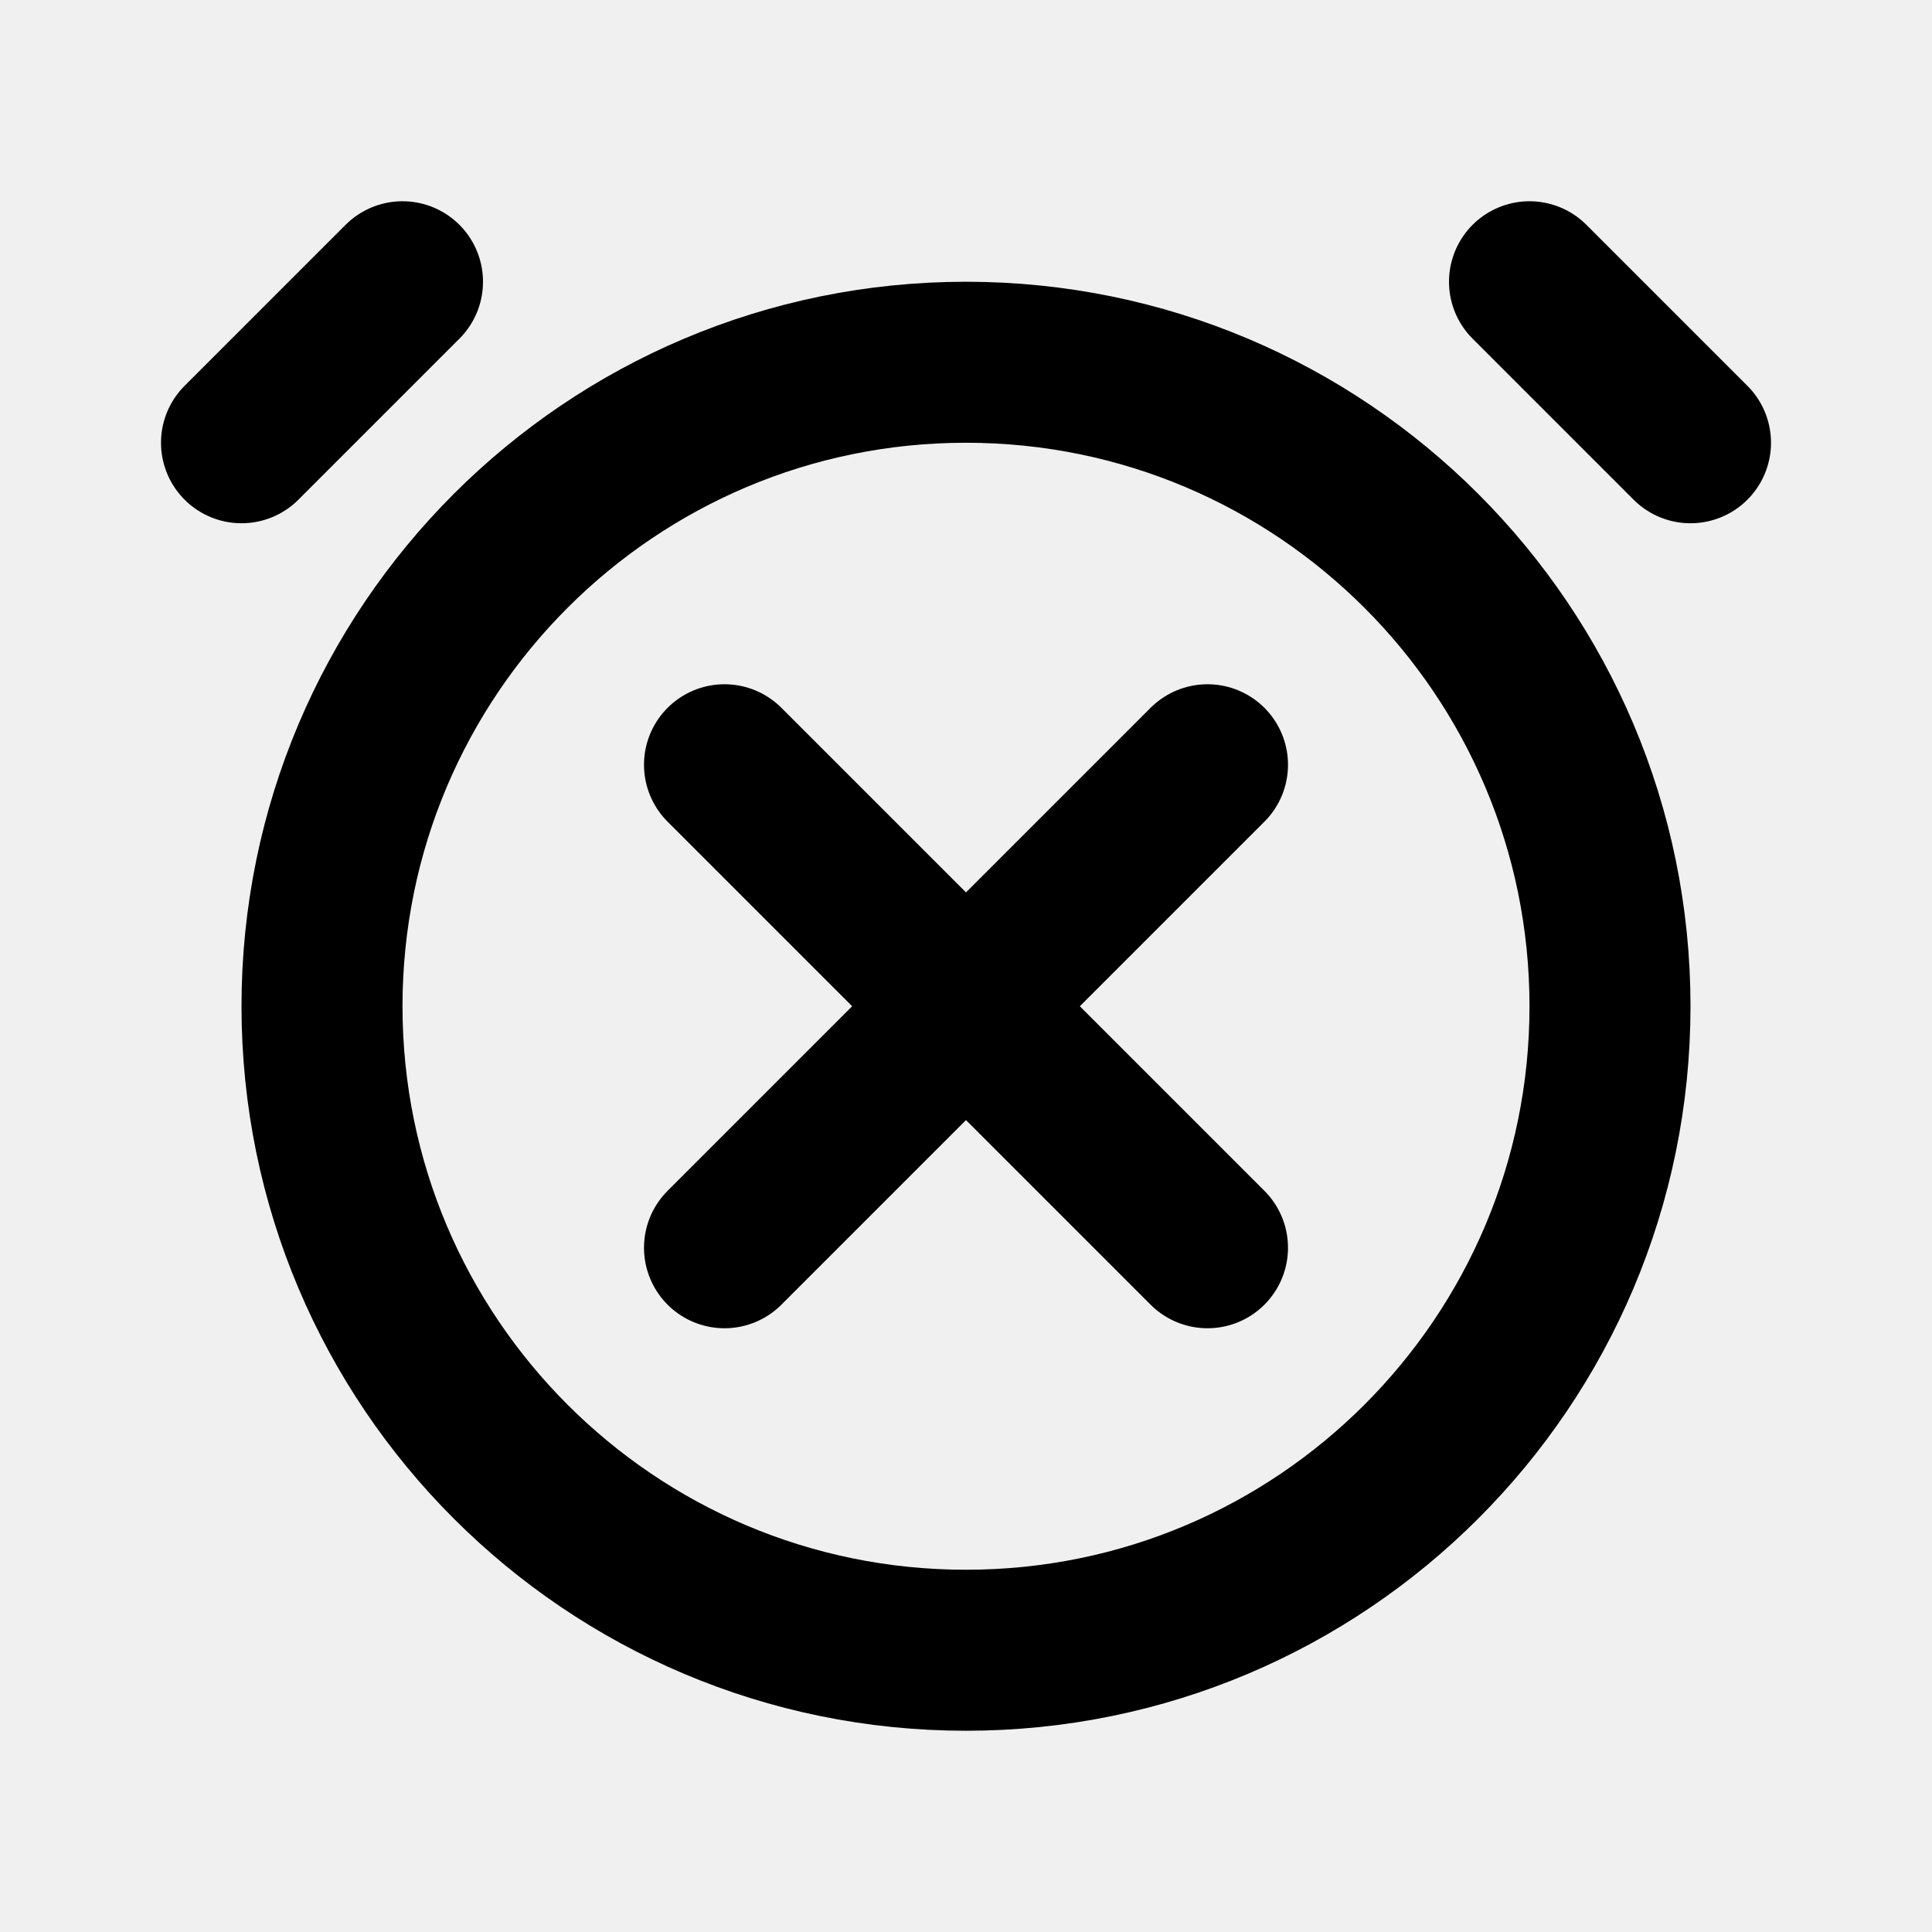
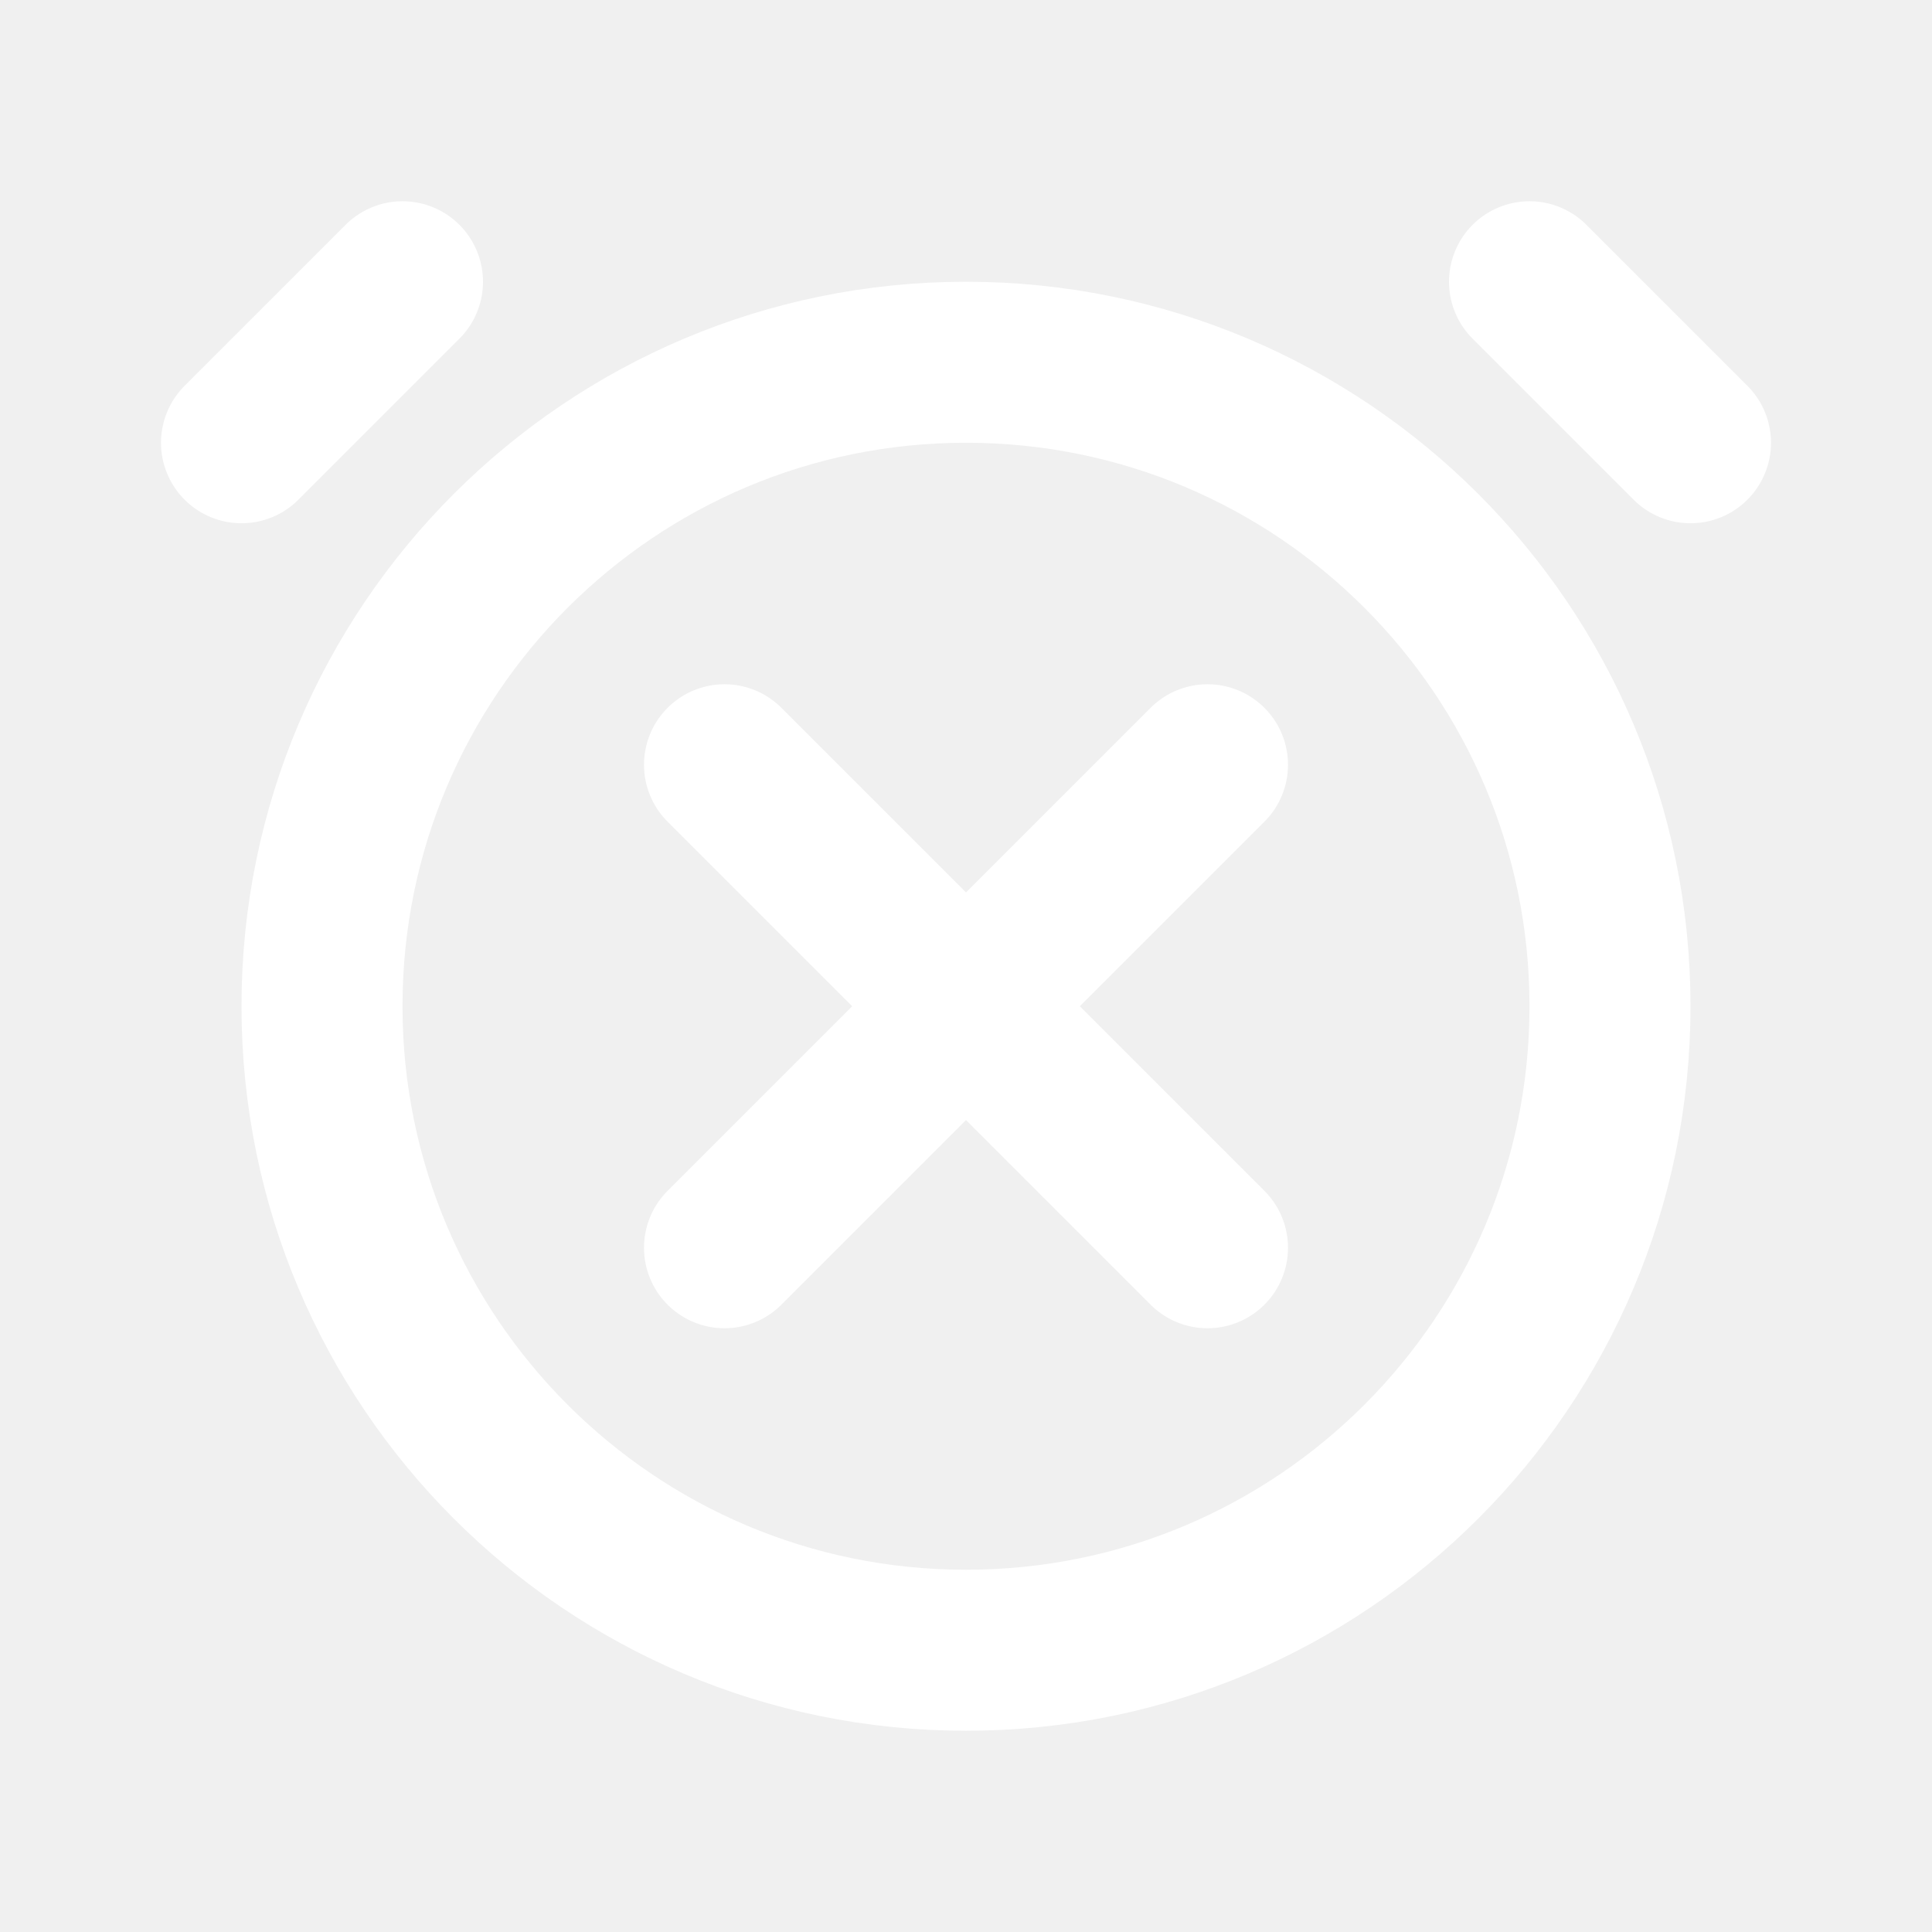
<svg xmlns="http://www.w3.org/2000/svg" width="800px" height="800px" viewBox="0 0 24 24" fill="none">
-   <path d="M3 5.5L5 3.5M21 5.5L19 3.5M9 9.5L15 15.5M15 9.5L9 15.5M20 12.5C20 16.918 16.418 20.5 12 20.5C7.582 20.5 4 16.918 4 12.5C4 8.082 7.582 4.5 12 4.5C16.418 4.5 20 8.082 20 12.5Z" stroke="#000000" stroke-width="2" stroke-linecap="round" stroke-linejoin="round" />
+   <path d="M3 5.5L5 3.5M21 5.5L19 3.5M9 9.5L15 15.5M15 9.5L9 15.5M20 12.5C20 16.918 16.418 20.5 12 20.5C7.582 20.5 4 16.918 4 12.5C4 8.082 7.582 4.5 12 4.5C16.418 4.5 20 8.082 20 12.5Z" stroke="#ffffff" stroke-width="2" stroke-linecap="round" stroke-linejoin="round" />
</svg>
